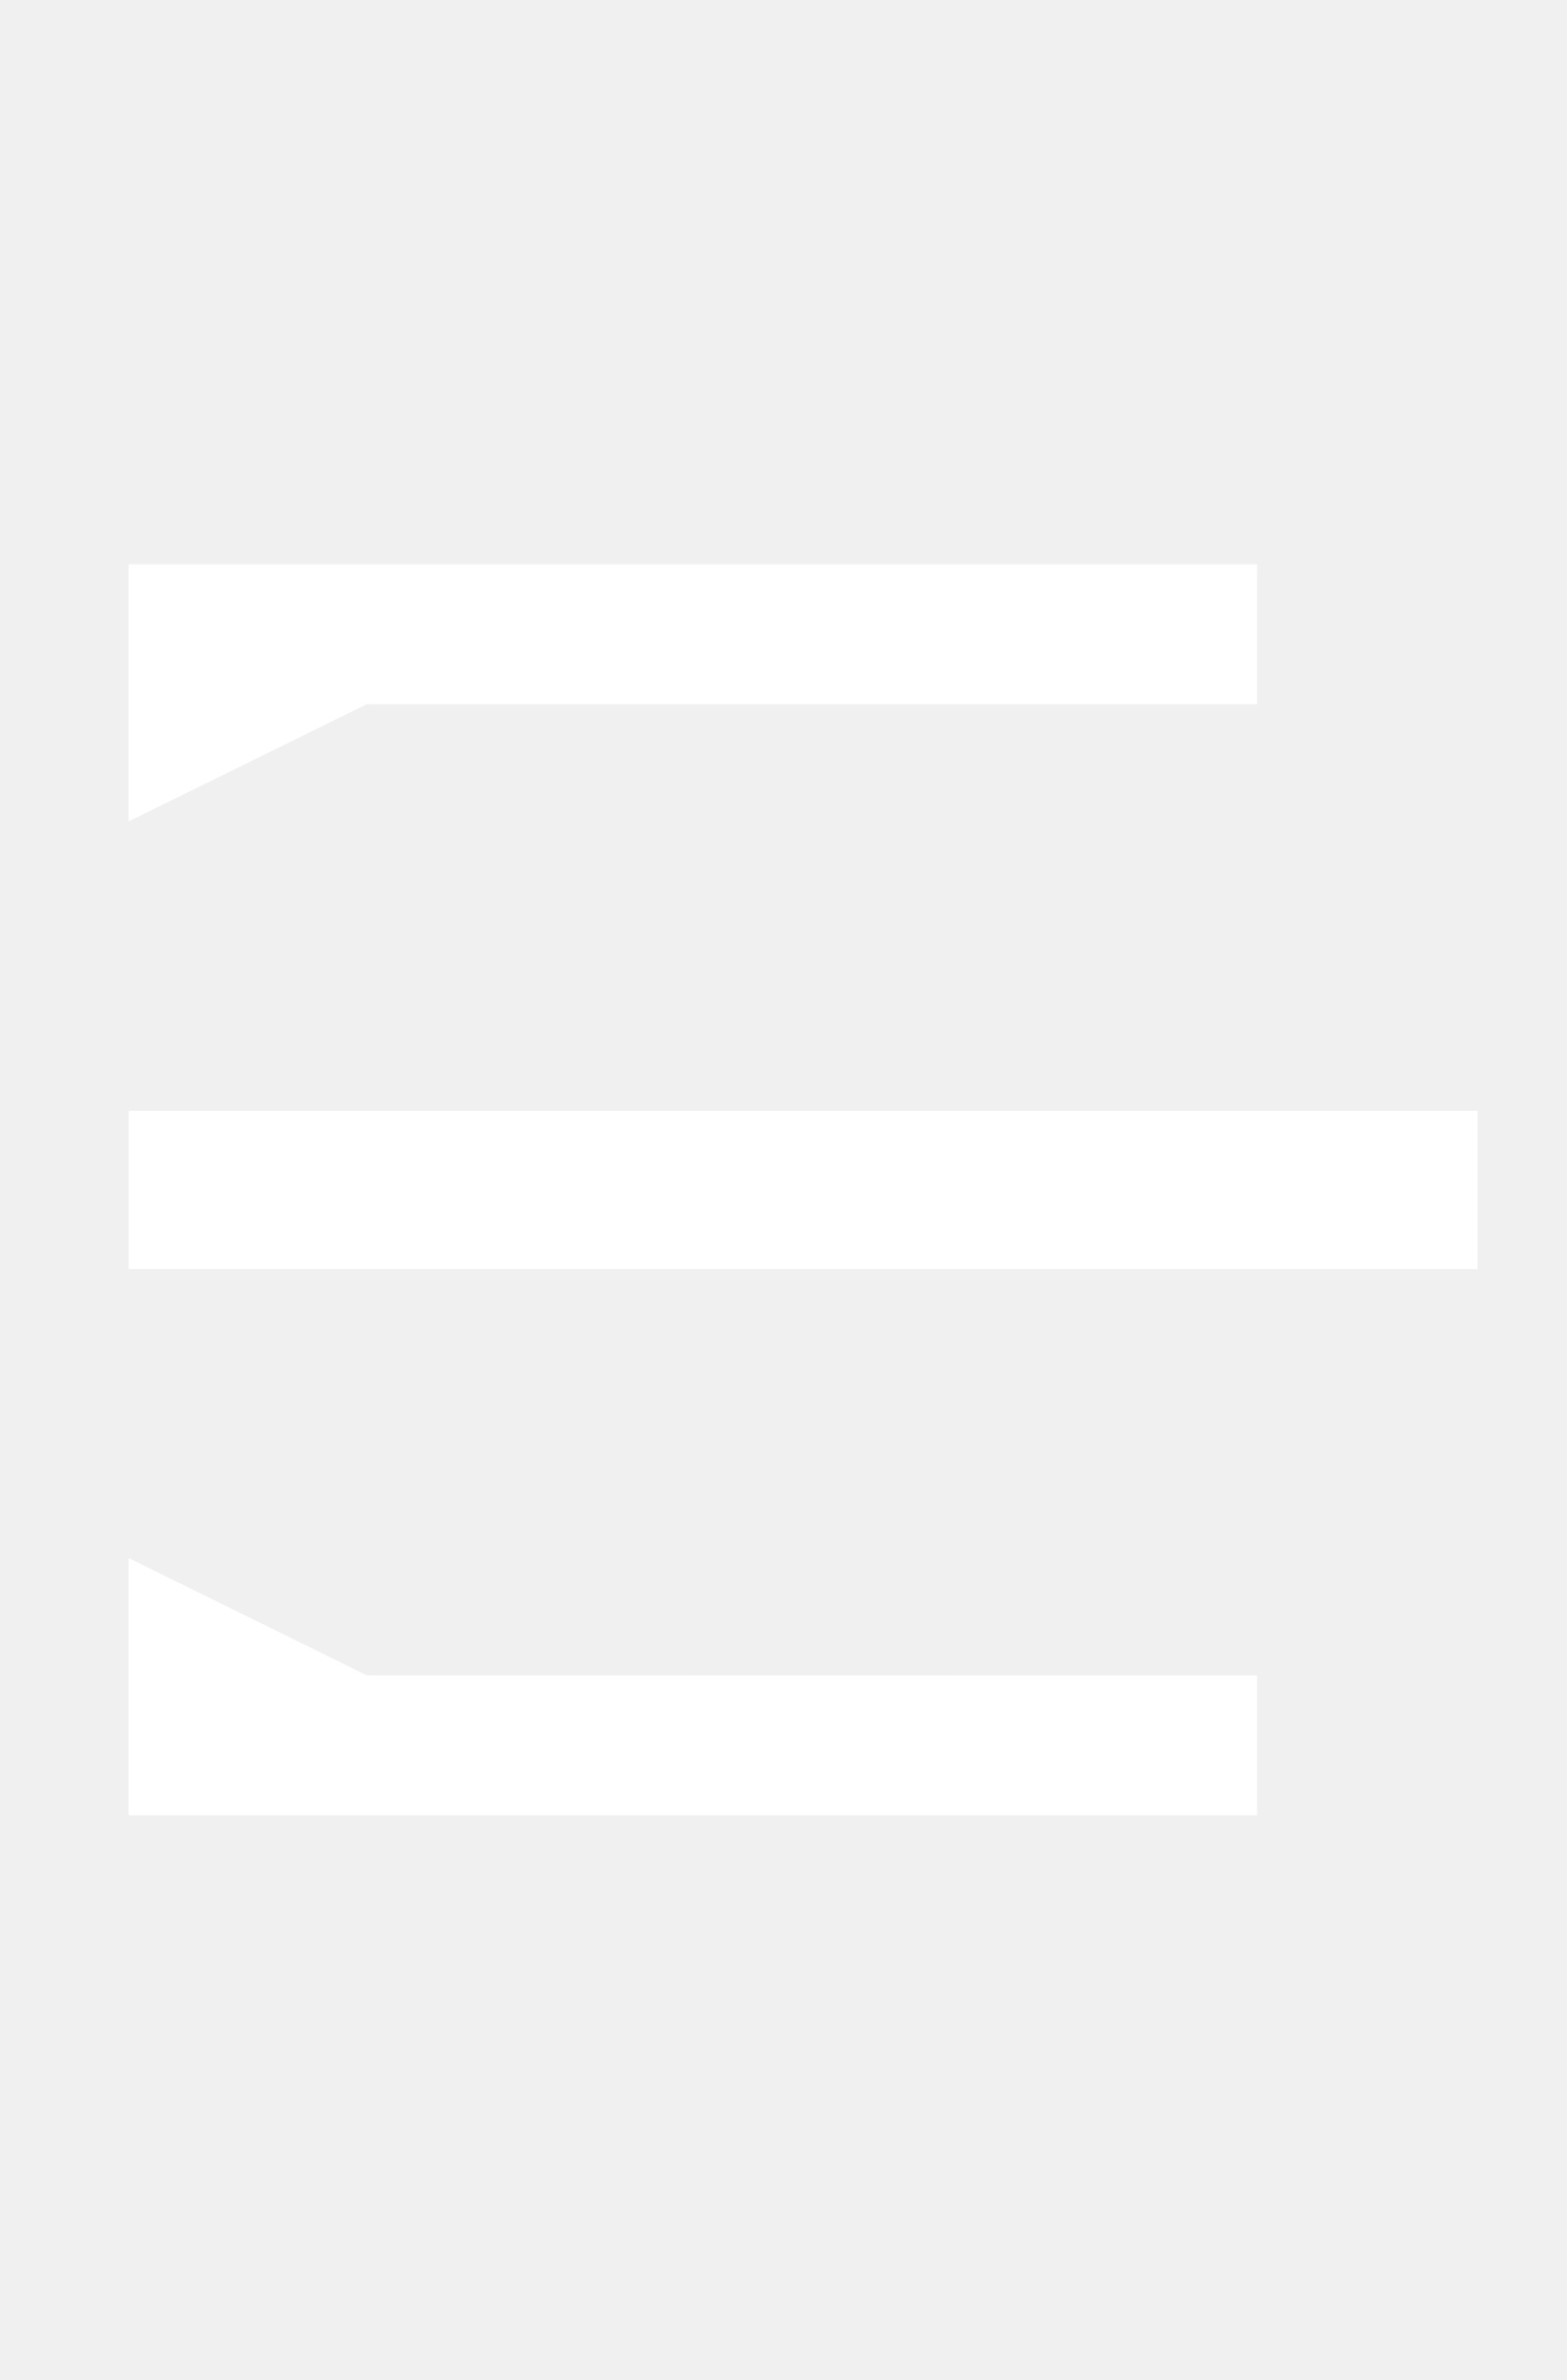
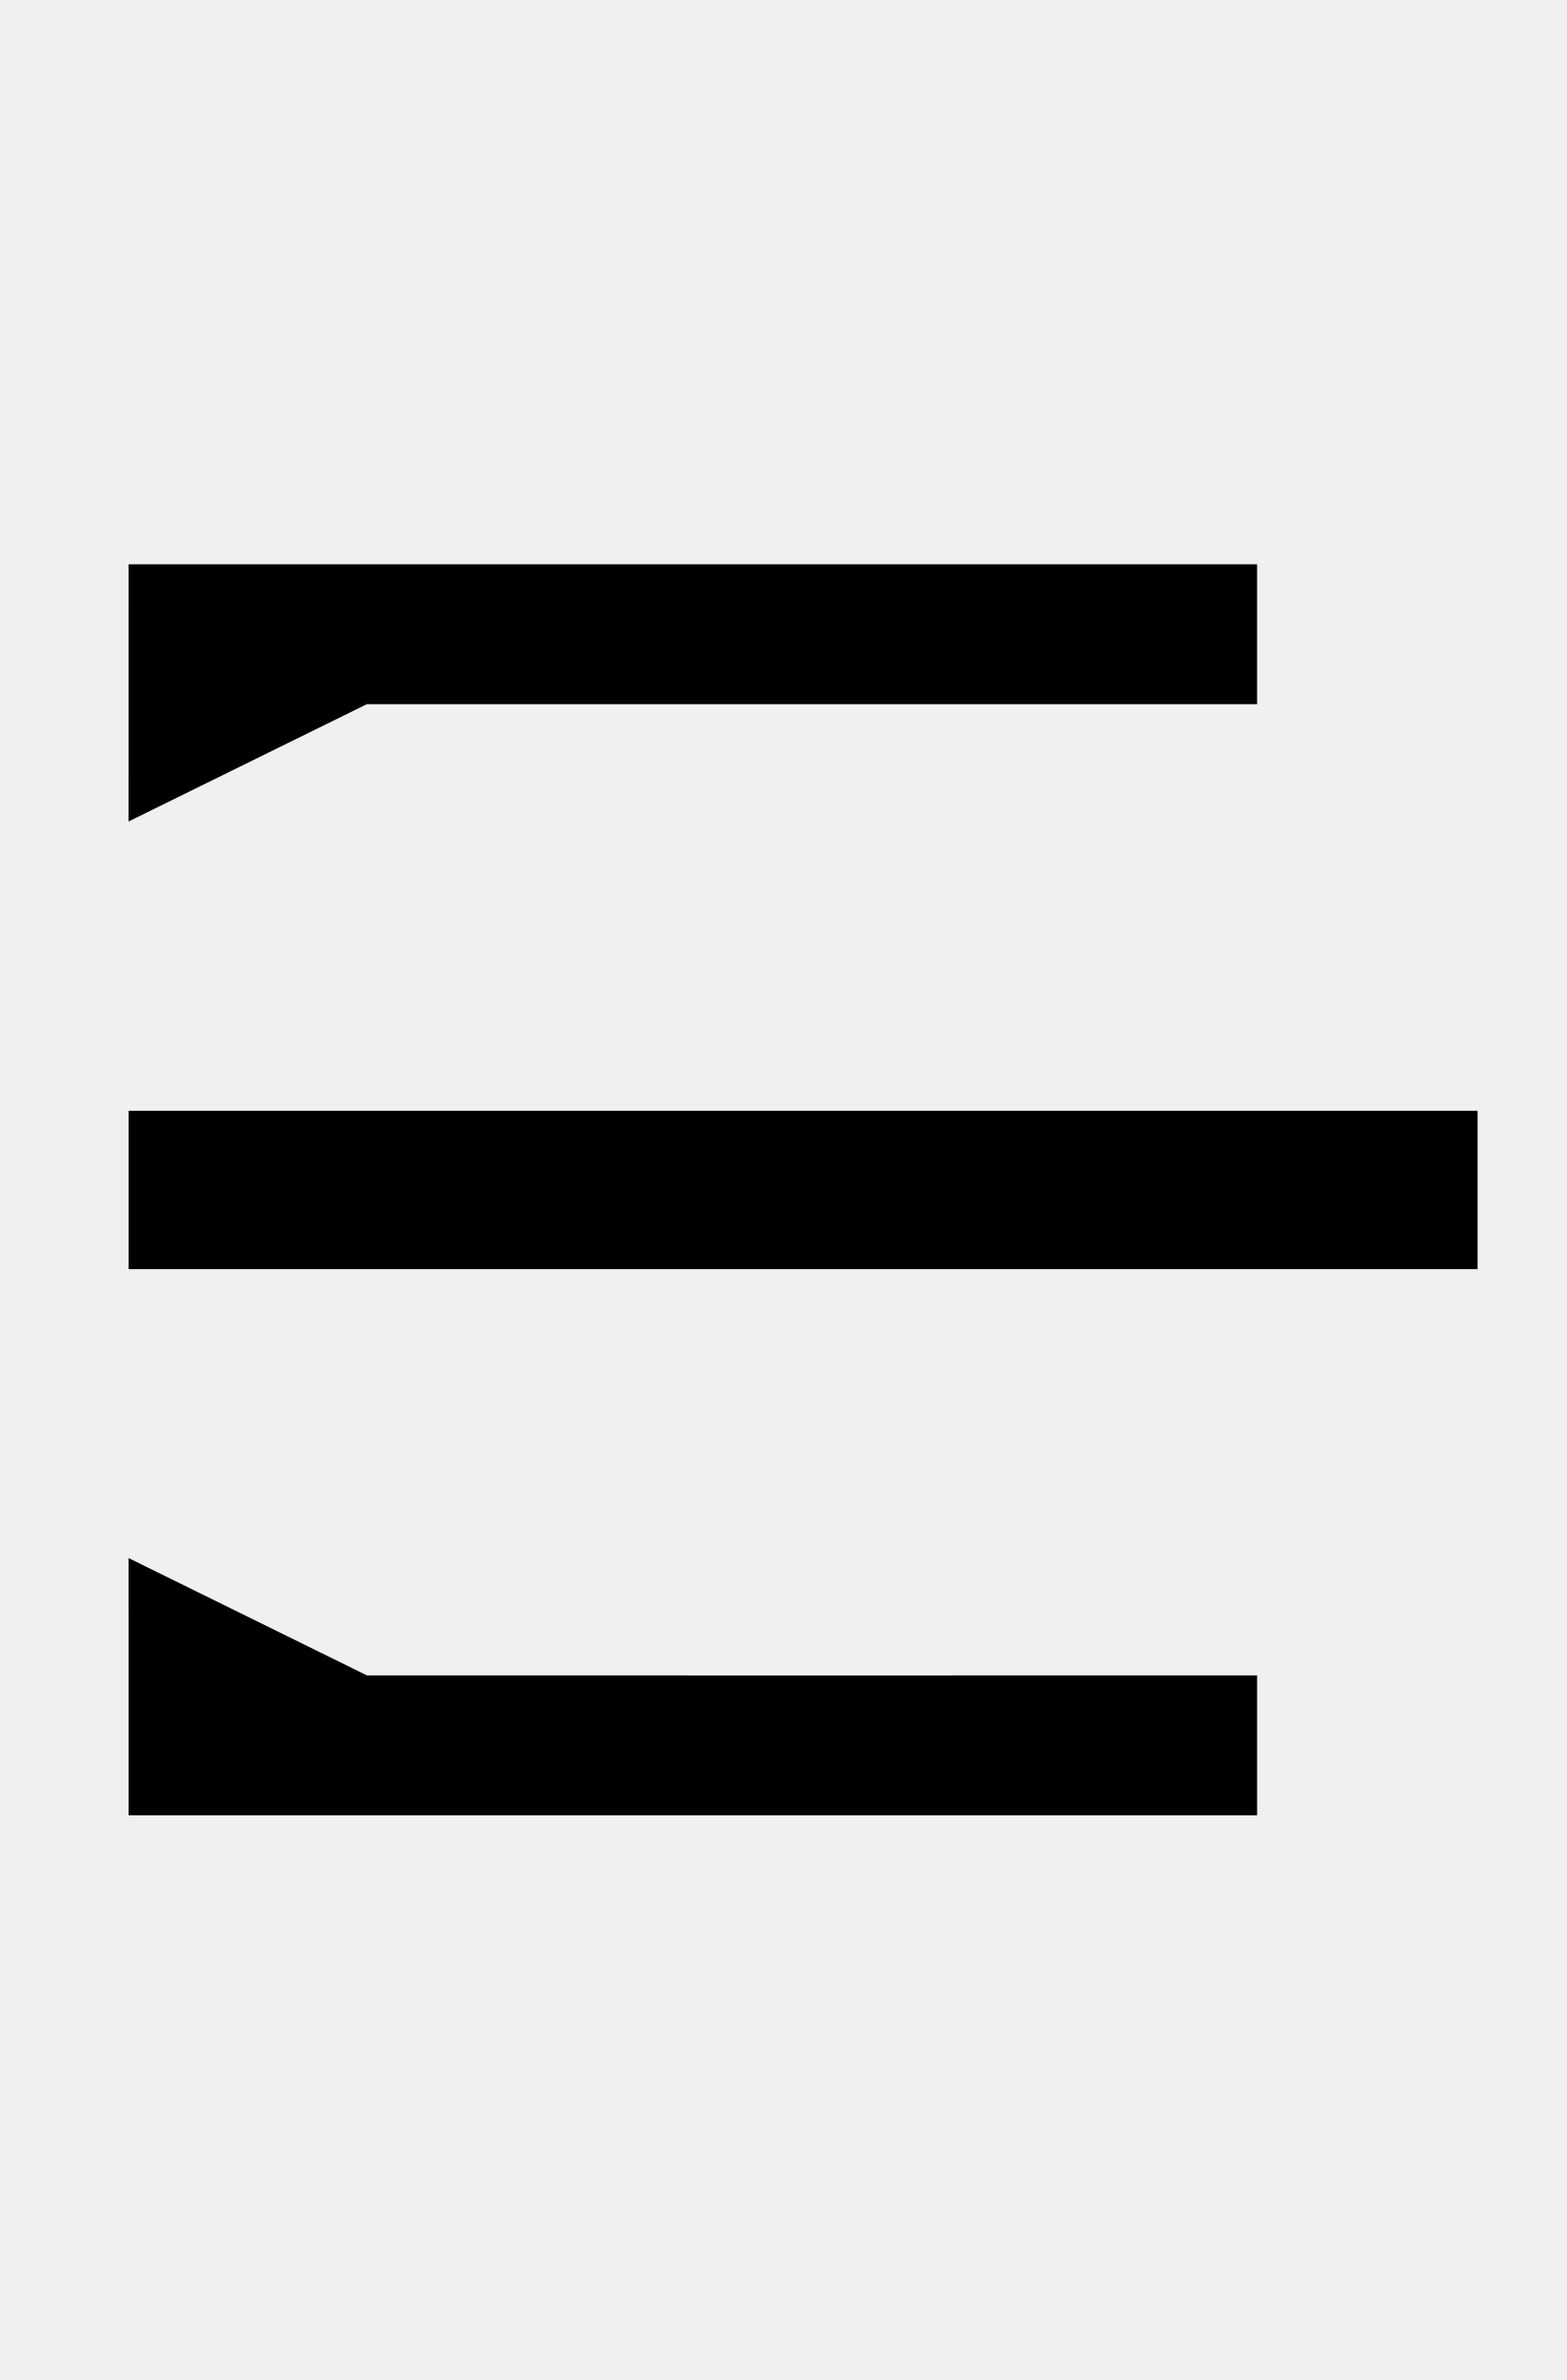
<svg xmlns="http://www.w3.org/2000/svg" viewBox="0 0 79 120">
-   <path d="m63.382 28.452-1e-4 7.051-21.882-4e-4 -23 4e-4 -12.017 5.916 9.8e-4 -12.967h56.898z" fill="#fff" />
-   <path d="m63.383 91.526-1e-4 -7.051-21.882 3e-4 -23-3e-4 -12.017-5.916 9.7e-4 12.967h56.898z" fill="#fff" />
-   <path d="m74.5 56.008v7.983l-68.014 3e-4v-7.984l68.014 2e-4z" fill="#fff" />
+   <path d="m63.382 28.452-1e-4 7.051-21.882-4e-4 -23 4e-4 -12.017 5.916 9.8e-4 -12.967h56.898z" />
+   <path d="m63.383 91.526-1e-4 -7.051-21.882 3e-4 -23-3e-4 -12.017-5.916 9.7e-4 12.967h56.898z" />
+   <path d="m74.5 56.008v7.983l-68.014 3e-4v-7.984l68.014 2e-4z" />
</svg>
